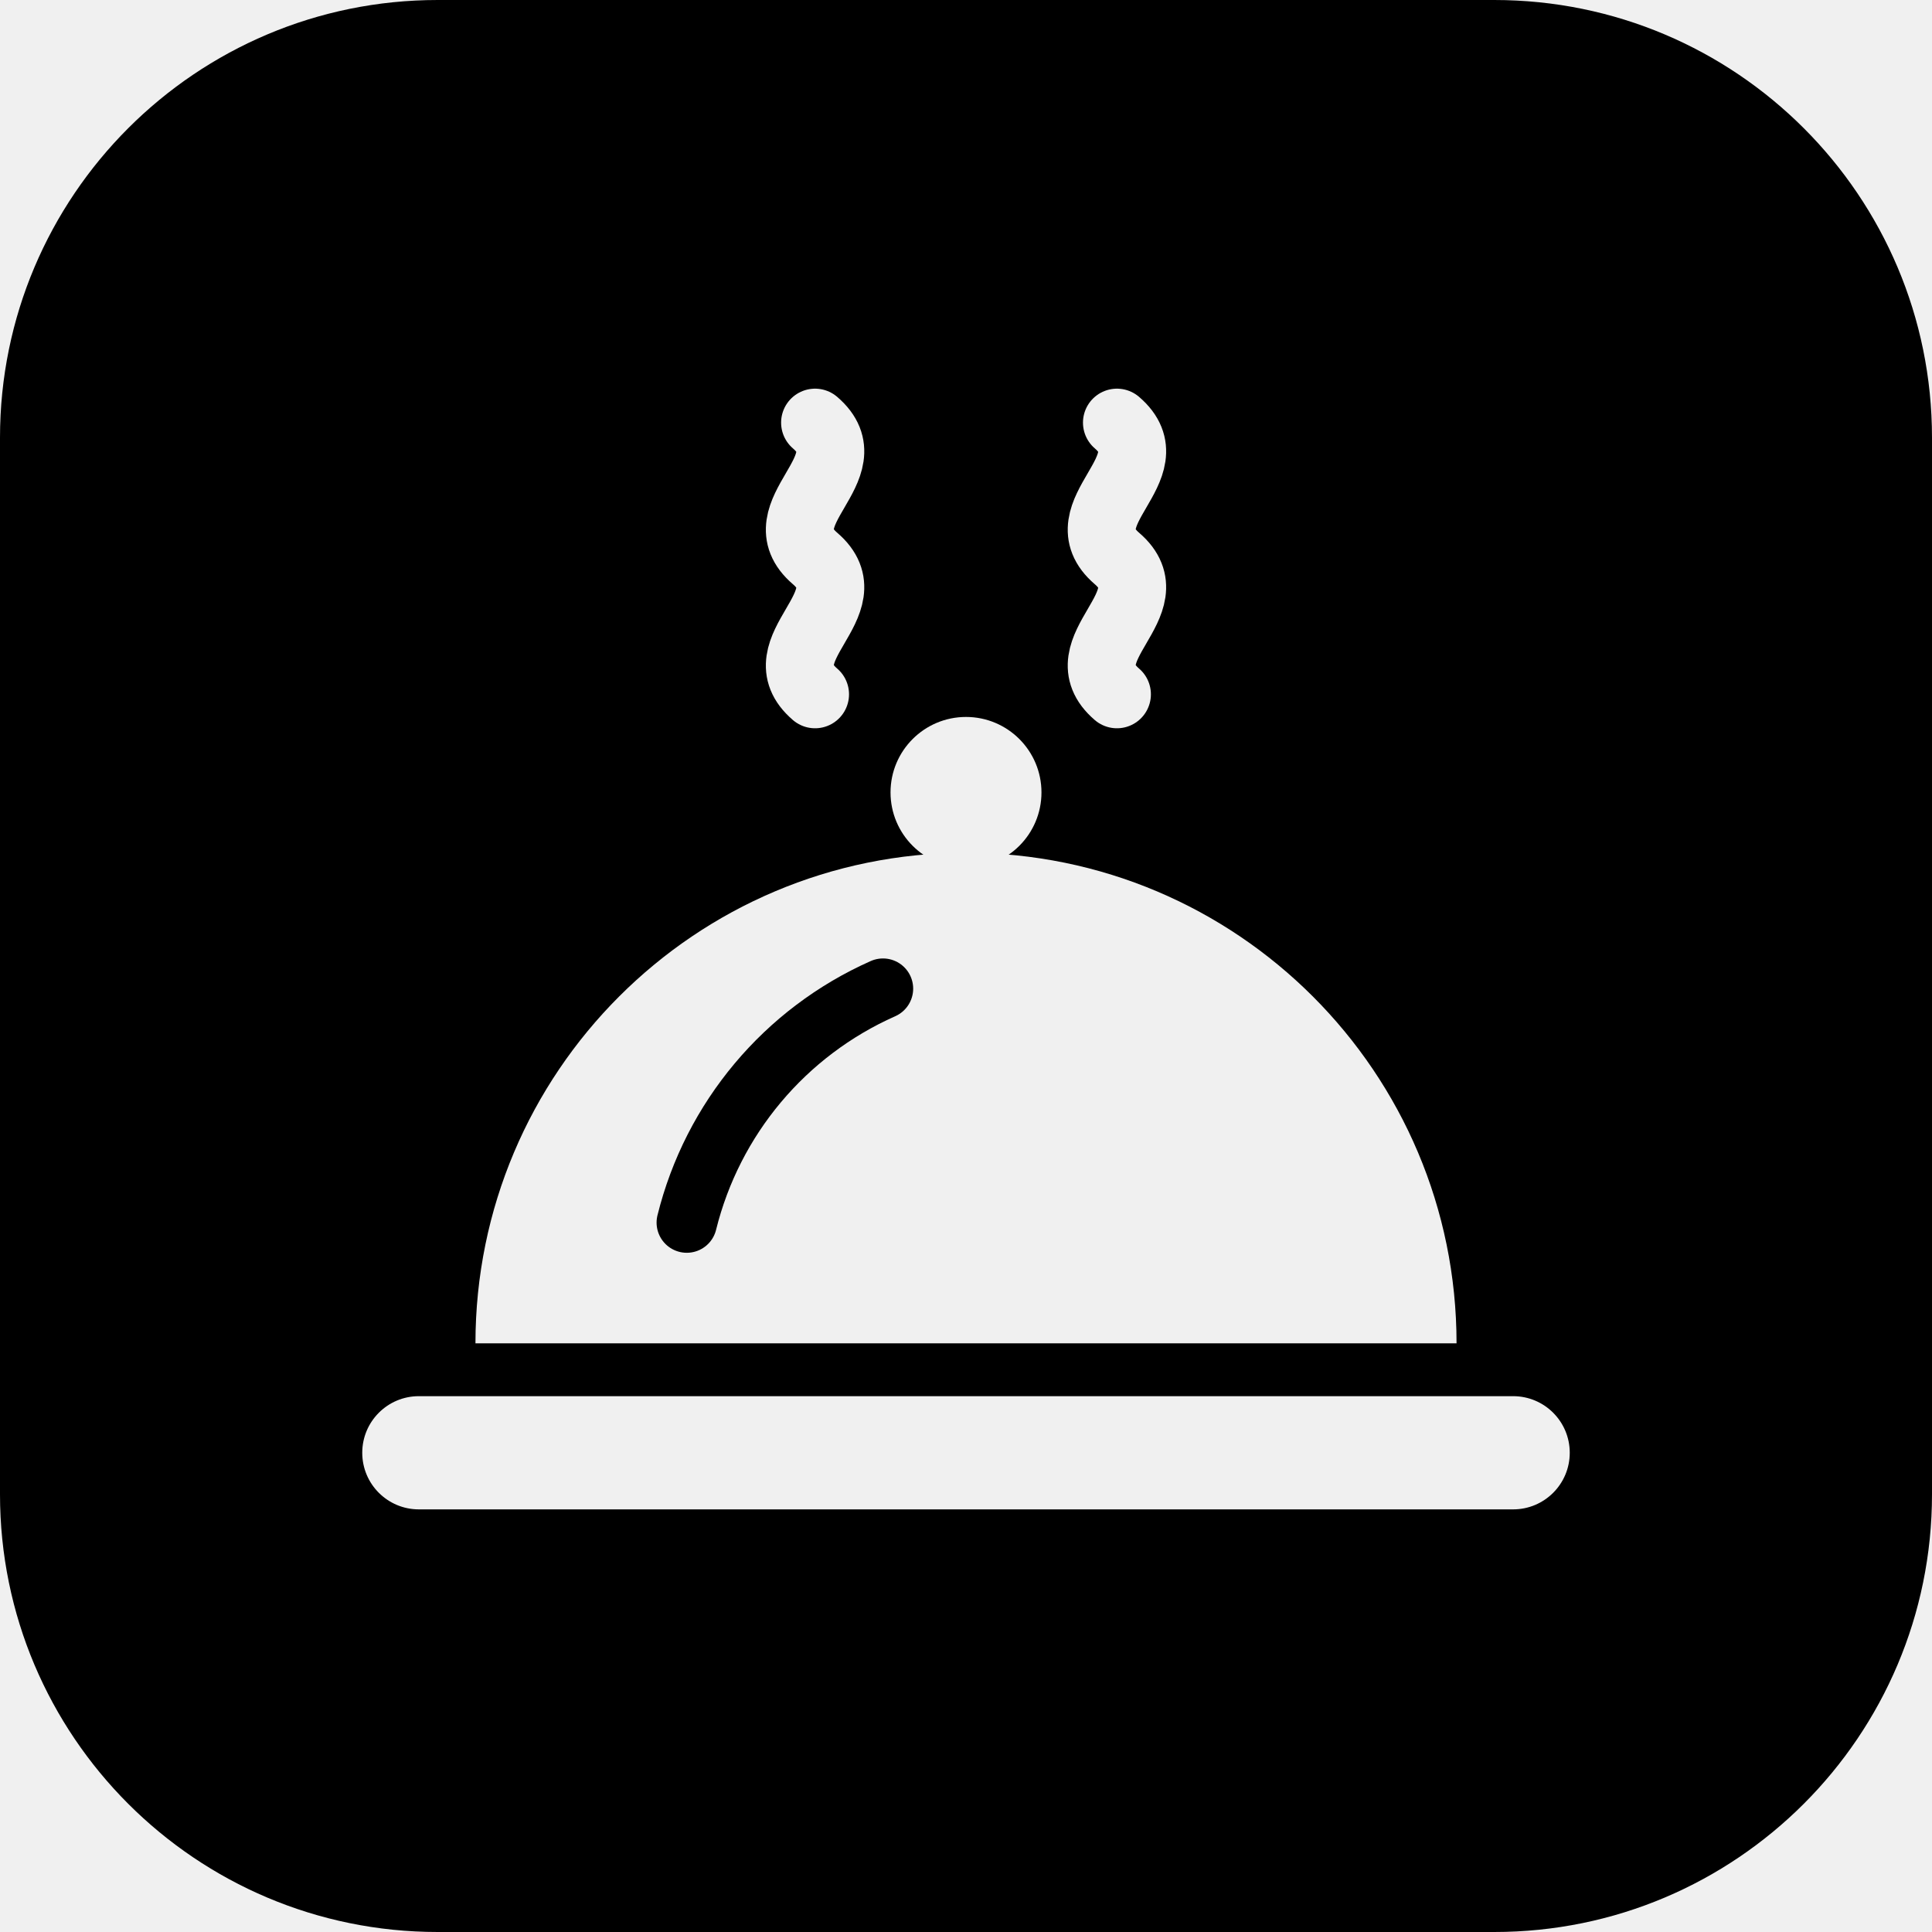
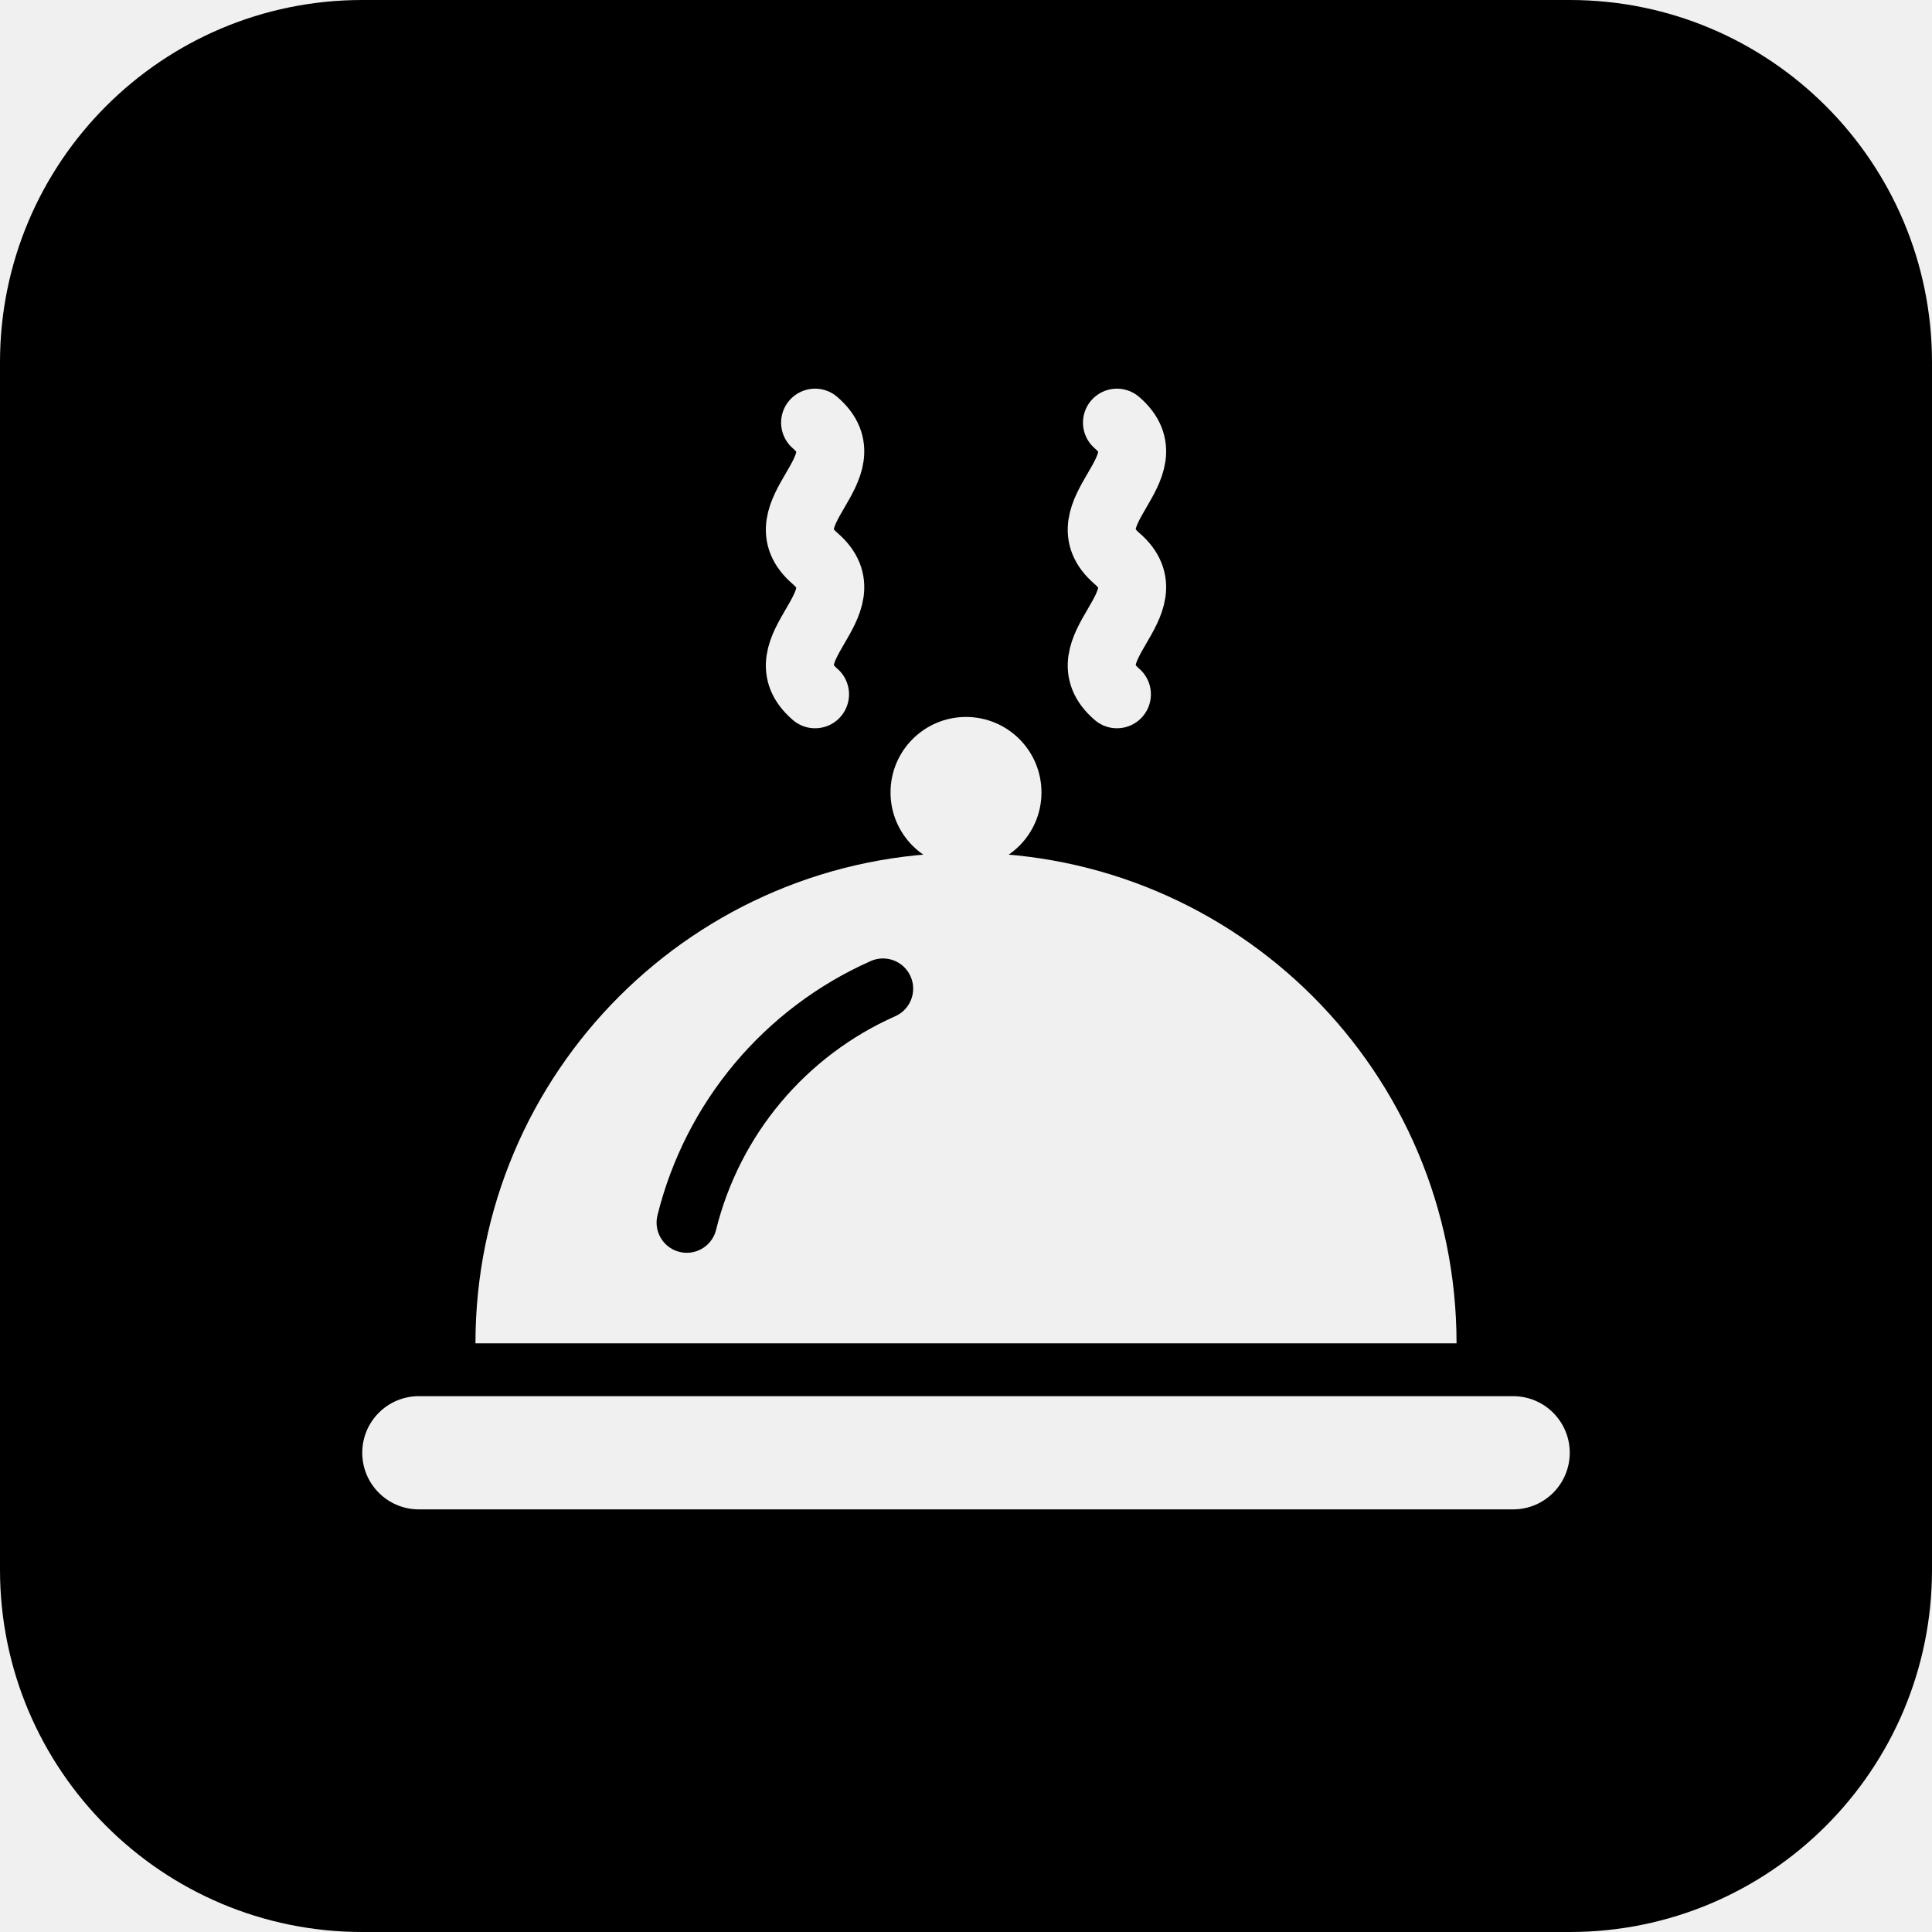
<svg xmlns="http://www.w3.org/2000/svg" viewBox="0 0 512 512">
  <mask id="m">
    <rect width="512" height="512" fill="#fff" />
    <g transform="translate(0 20)">
      <path d="M216 164c-14-12 14-24 0-36s14-24 0-36M296 164c-14-12 14-24 0-36s14-24 0-36" fill="none" stroke="#000" stroke-width="18" stroke-linecap="round" />
      <circle cx="256" cy="190" r="20" fill="#000" />
      <path d="M126 336a130 130 0 0 1 260 0z" fill="#000" />
      <rect x="96" y="350" width="320" height="30" rx="15" fill="#000" />
      <path d="M182 304a92 92 0 0 1 52-62" fill="none" stroke="#fff" stroke-width="16" stroke-linecap="round" />
    </g>
  </mask>
-   <rect width="512" height="512" rx="116" fill="#000000" mask="url(#m)" />
+   <rect width="512" height="512" rx="96" fill="#000000" mask="url(#m)" />
</svg>
